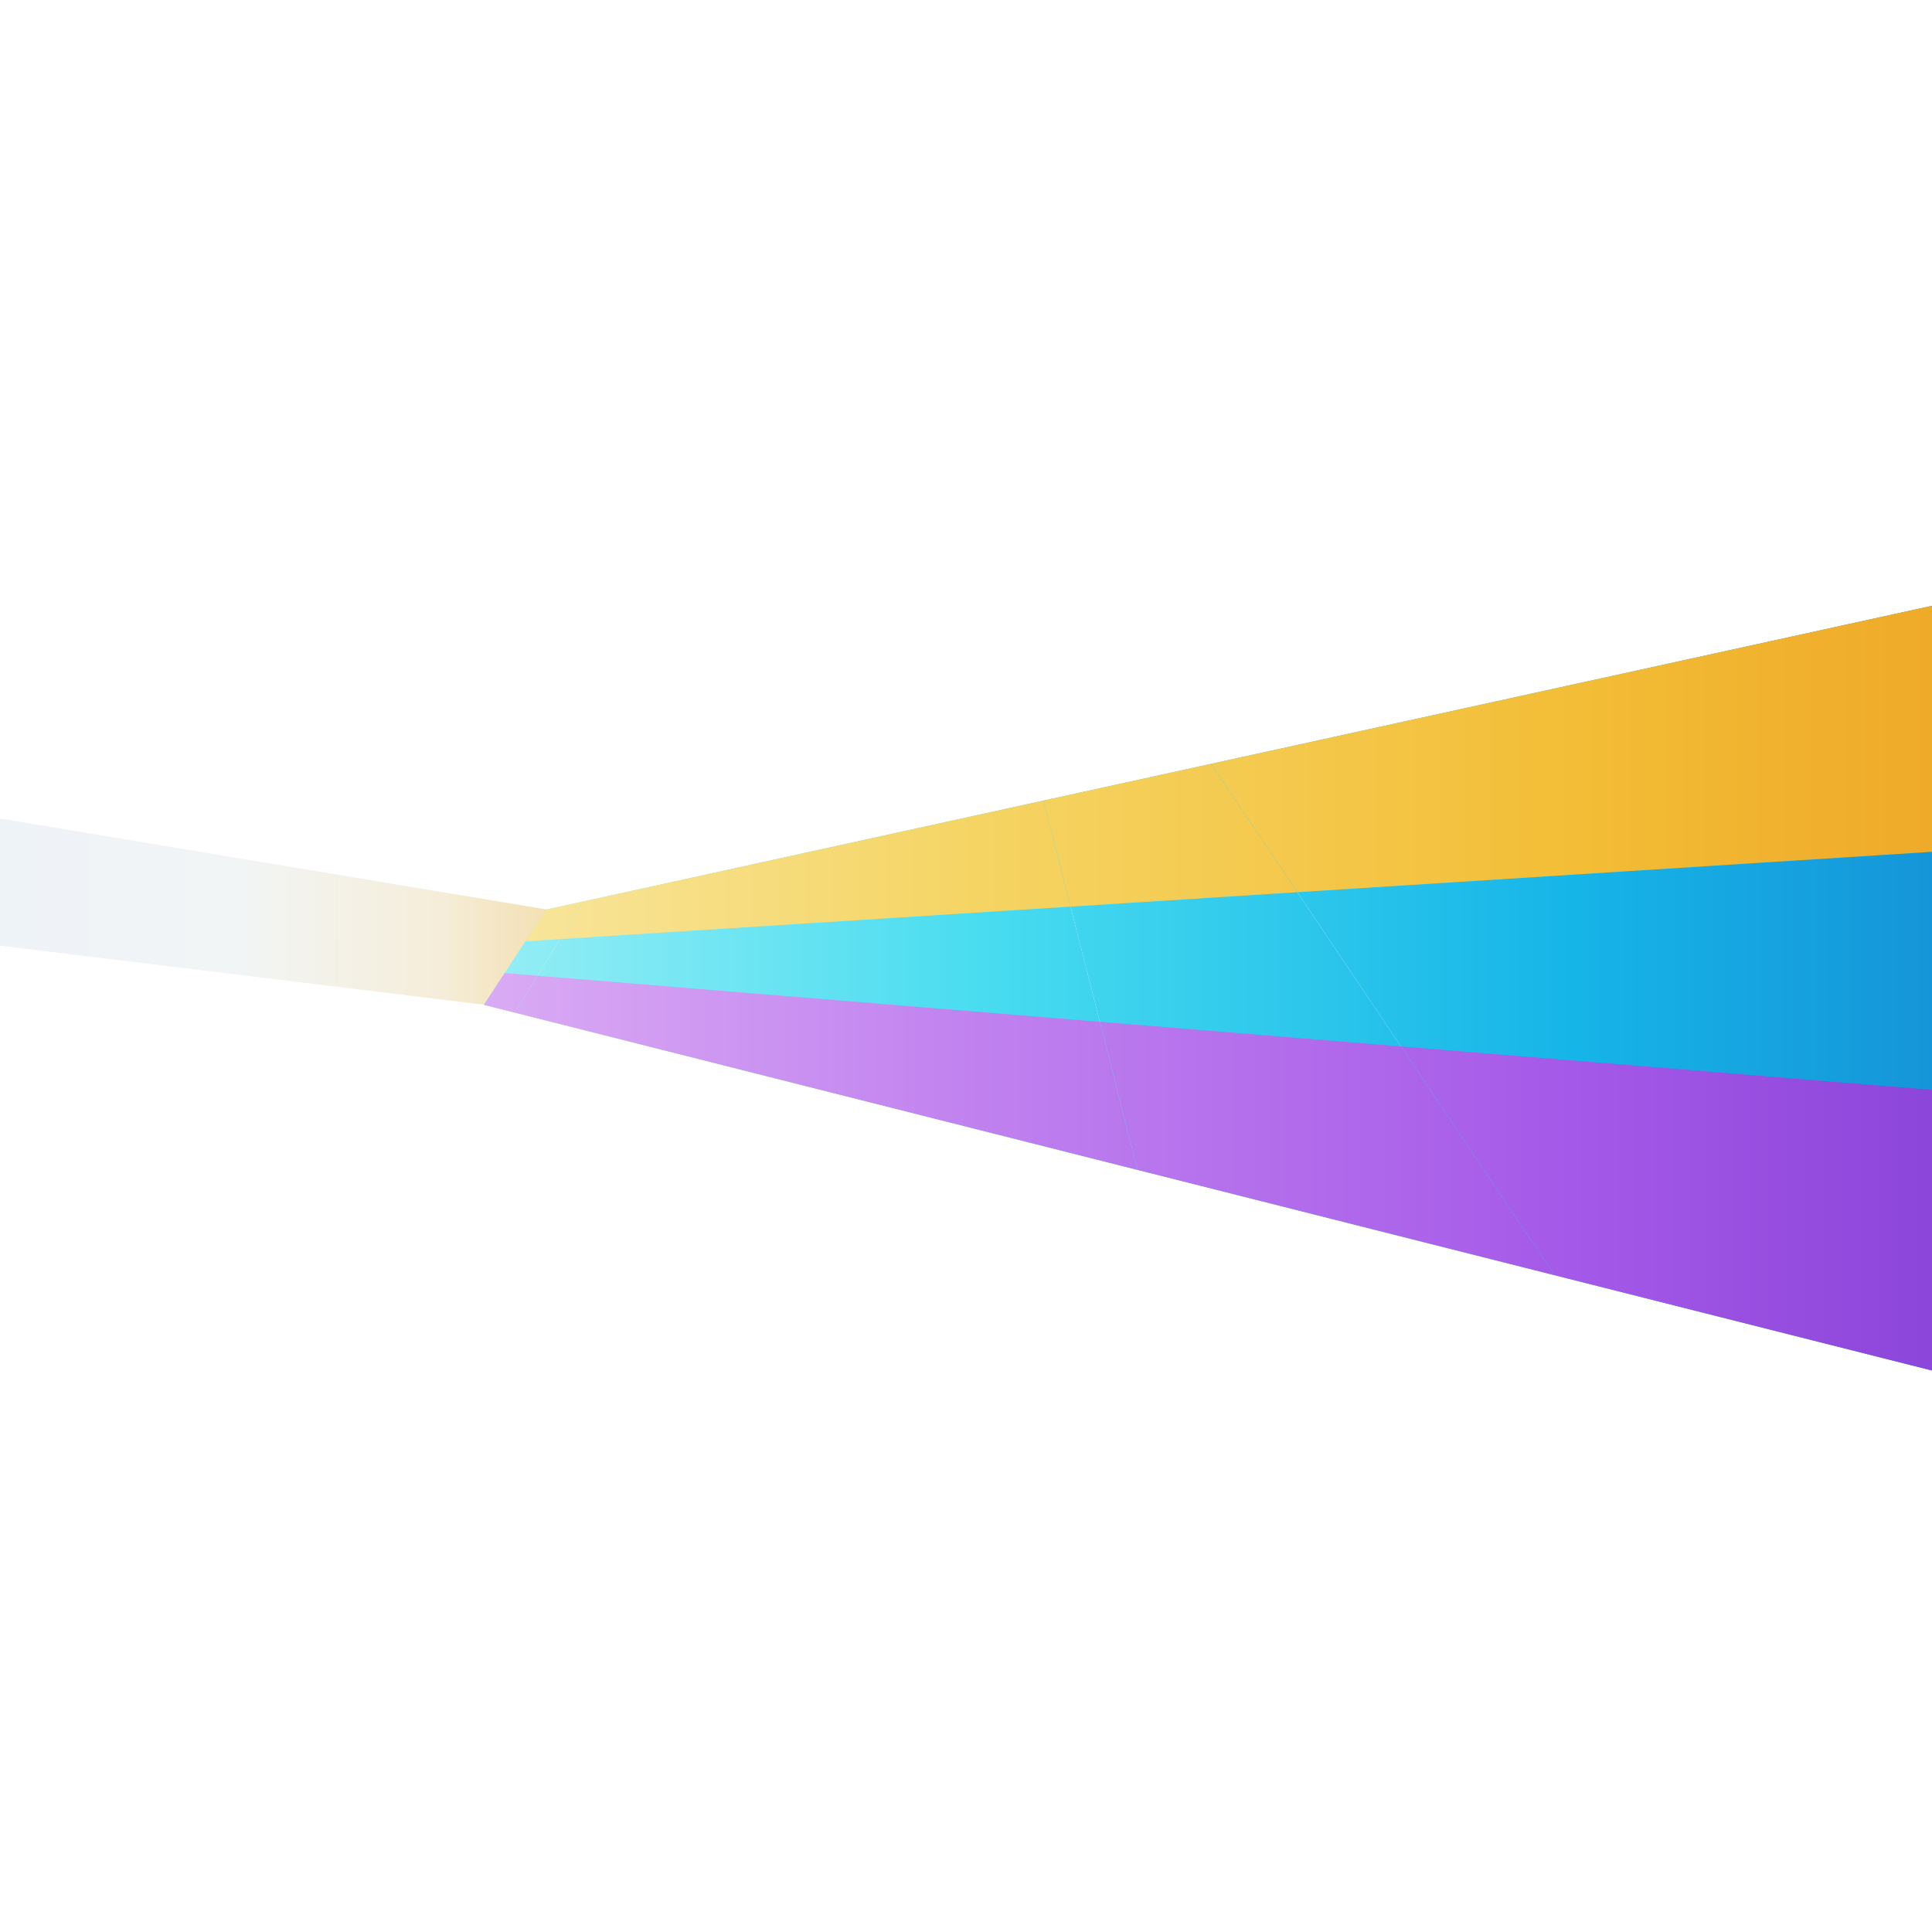
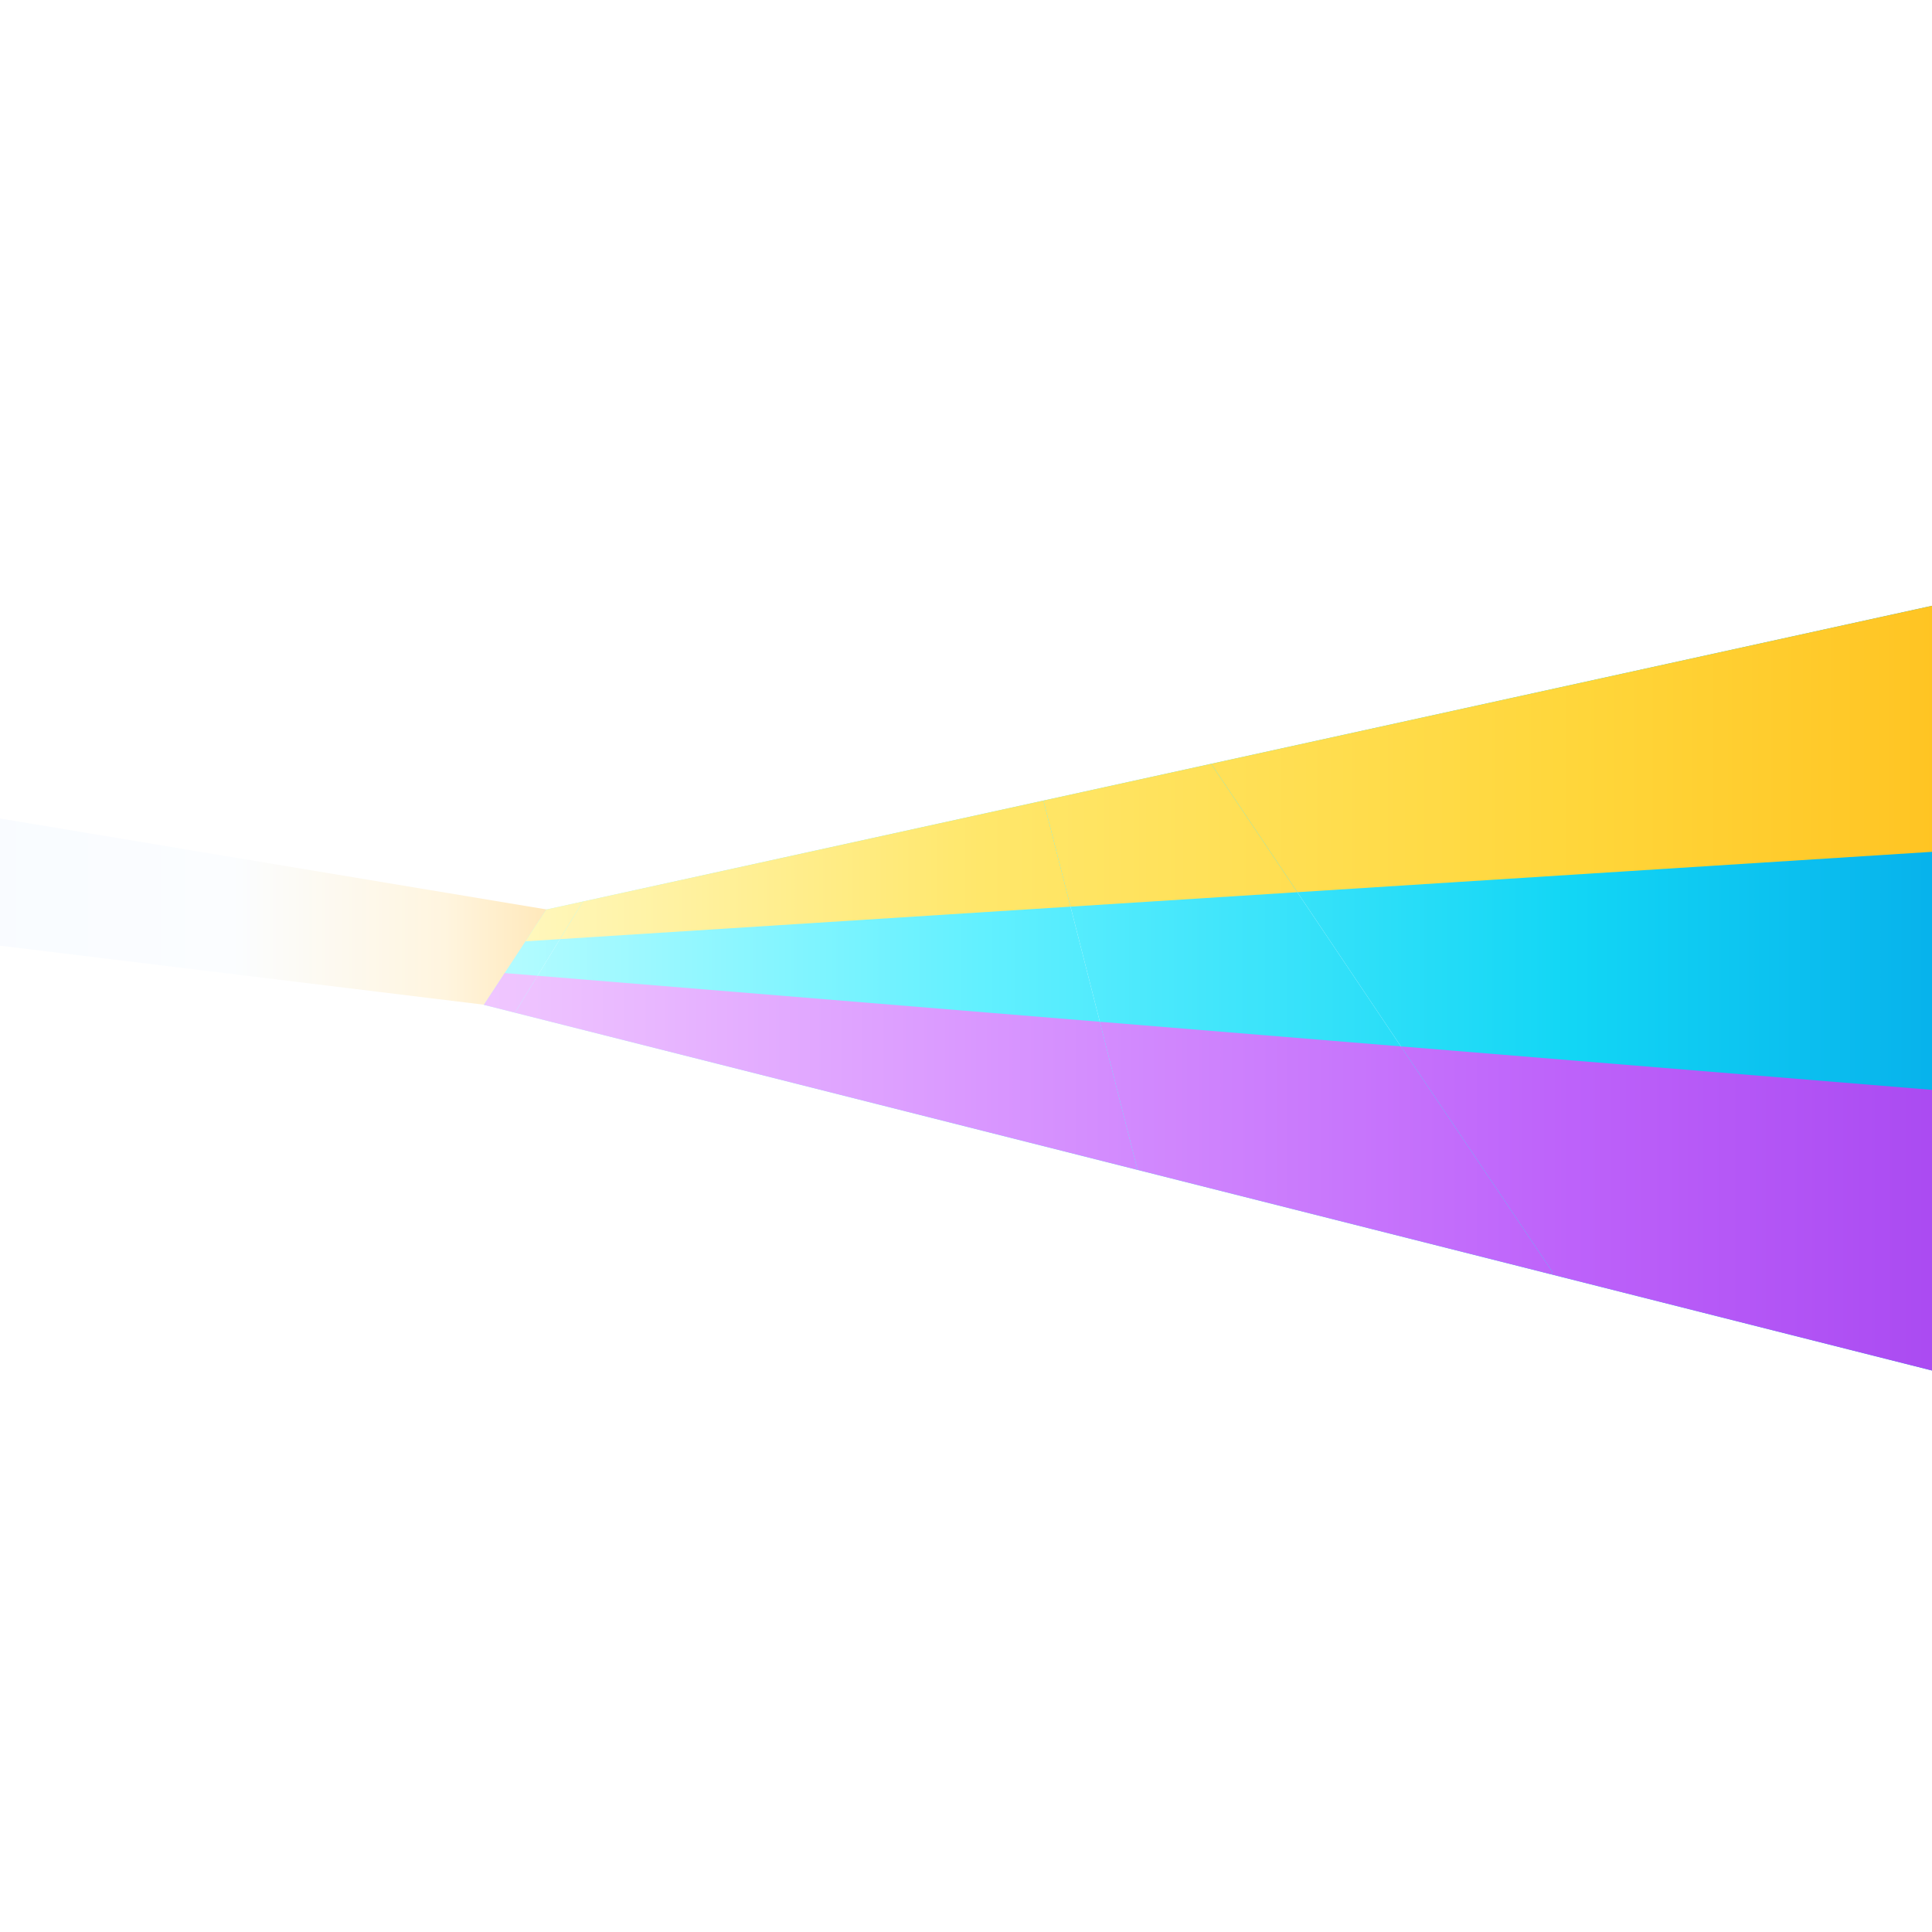
<svg xmlns="http://www.w3.org/2000/svg" width="1024" height="1024" viewBox="0 0 1024 1024">
  <defs>
    <linearGradient id="white" x1="-30.0" y1="0" x2="290.013" y2="0" gradientUnits="userSpaceOnUse">
-       <stop offset="0" stop-color="#EDF2F7" />
-       <stop offset="0.48" stop-color="#F2F5F6" />
-       <stop offset="0.83" stop-color="#F5EDD8" />
-       <stop offset="1" stop-color="#F4E0B3" />
+       <stop offset="0" stop-color="#F8FBFF" />
+       <stop offset="0.48" stop-color="#FBFDFF" />
+       <stop offset="0.83" stop-color="#FFF5DF" />
+       <stop offset="1" stop-color="#FFE8BA" />
    </linearGradient>
    <linearGradient id="band0" x1="278.495" y1="0" x2="1080.0" y2="0" gradientUnits="userSpaceOnUse">
-       <stop offset="0" stop-color="#F8E59A" />
-       <stop offset="0.3" stop-color="#F5D463" />
-       <stop offset="0.7" stop-color="#F3BD36" />
-       <stop offset="1" stop-color="#EDA425" />
+       <stop offset="0" stop-color="#FFF7BC" />
+       <stop offset="0.3" stop-color="#FFE76B" />
+       <stop offset="0.7" stop-color="#FFD63A" />
+       <stop offset="1" stop-color="#FFBF1C" />
    </linearGradient>
    <linearGradient id="band1" x1="256.458" y1="0" x2="1080.0" y2="0" gradientUnits="userSpaceOnUse">
-       <stop offset="0" stop-color="#96EEF5" />
-       <stop offset="0.32" stop-color="#49DCF0" />
-       <stop offset="0.7" stop-color="#16B5E8" />
-       <stop offset="1" stop-color="#158CD4" />
+       <stop offset="0" stop-color="#B7FCFF" />
+       <stop offset="0.32" stop-color="#62F0FF" />
+       <stop offset="0.7" stop-color="#12D6F5" />
+       <stop offset="1" stop-color="#04A8E9" />
    </linearGradient>
    <linearGradient id="band2" x1="256.458" y1="0" x2="1080.0" y2="0" gradientUnits="userSpaceOnUse">
-       <stop offset="0" stop-color="#DAABF4" />
-       <stop offset="0.32" stop-color="#C081EF" />
-       <stop offset="0.7" stop-color="#A559E8" />
-       <stop offset="1" stop-color="#8440D5" />
+       <stop offset="0" stop-color="#F0C7FF" />
+       <stop offset="0.32" stop-color="#D997FF" />
+       <stop offset="0.7" stop-color="#BD62FA" />
+       <stop offset="1" stop-color="#A544EF" />
    </linearGradient>
    <clipPath id="air">
      <path d="M-50,-50 H1120 V1120 H-50 Z M490.856,179.983 L162.562,717.504 L654.632,823.055 L822.913,674.307 Z" clip-rule="evenodd" />
    </clipPath>
  </defs>
  <g clip-path="url(#air)">
    <polygon points="-30,428.833 290.013,482.086 256.958,532.577 -30,497.566" fill="url(#white)" />
    <polygon points="289.513,482.086 1080,308.806 1080,740.536 256.458,532.577" fill="url(#band1)" />
    <polygon points="289.513,482.086 1080,308.806 1080,447.919 278.495,498.916" fill="url(#band0)" />
    <polygon points="267.476,515.747 1080,582.235 1080,740.536 256.458,532.577" fill="url(#band2)" />
  </g>
  <polygon points="308.947,477.826 553.081,424.31 602.936,620.069 272.961,536.745" fill="url(#band1)" />
  <polygon points="308.947,477.826 553.081,424.31 567.4,480.534 296.776,497.753" fill="url(#band0)" />
  <polygon points="284.914,517.174 582.942,541.561 602.936,620.069 272.961,536.745" fill="url(#band2)" />
  <polygon points="553.081,424.31 641.901,404.84 822.913,674.307 821.76,675.326 602.936,620.069" fill="url(#band1)" />
  <polygon points="553.081,424.31 641.901,404.84 687.61,472.885 567.4,480.534" fill="url(#band0)" />
  <polygon points="582.942,541.561 742.514,554.619 822.913,674.307 821.76,675.326 602.936,620.069" fill="url(#band2)" />
</svg>
